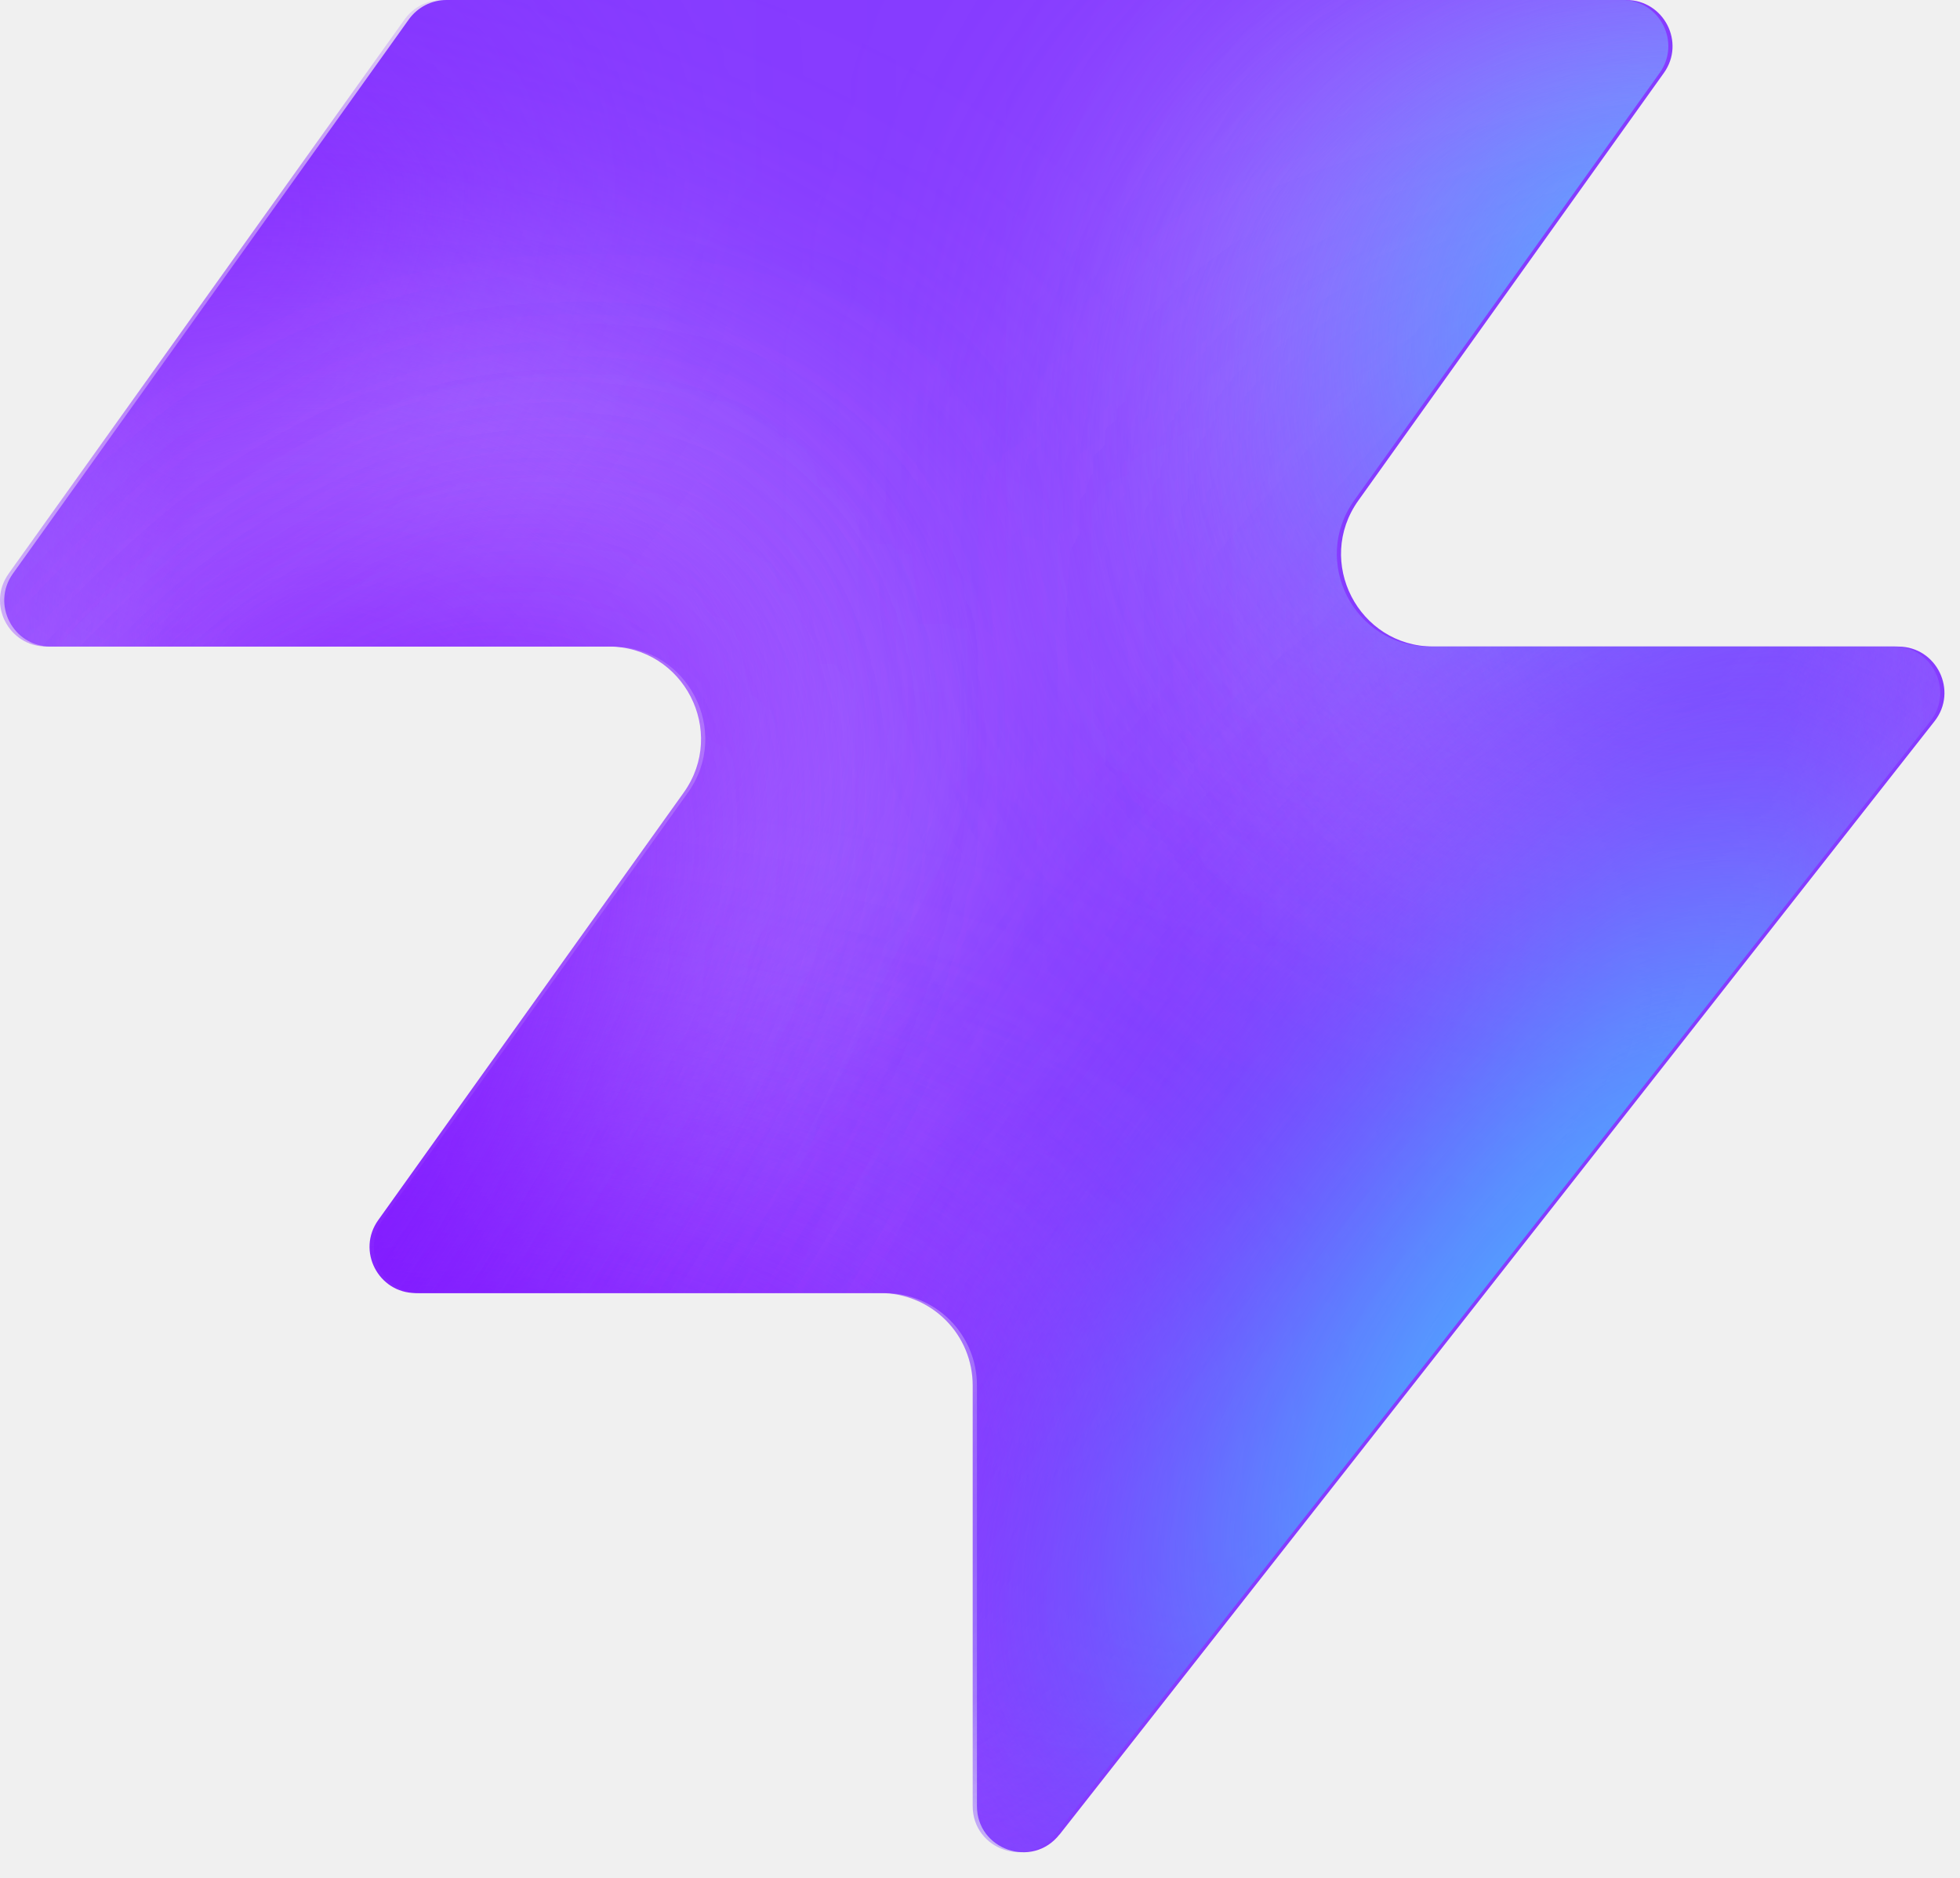
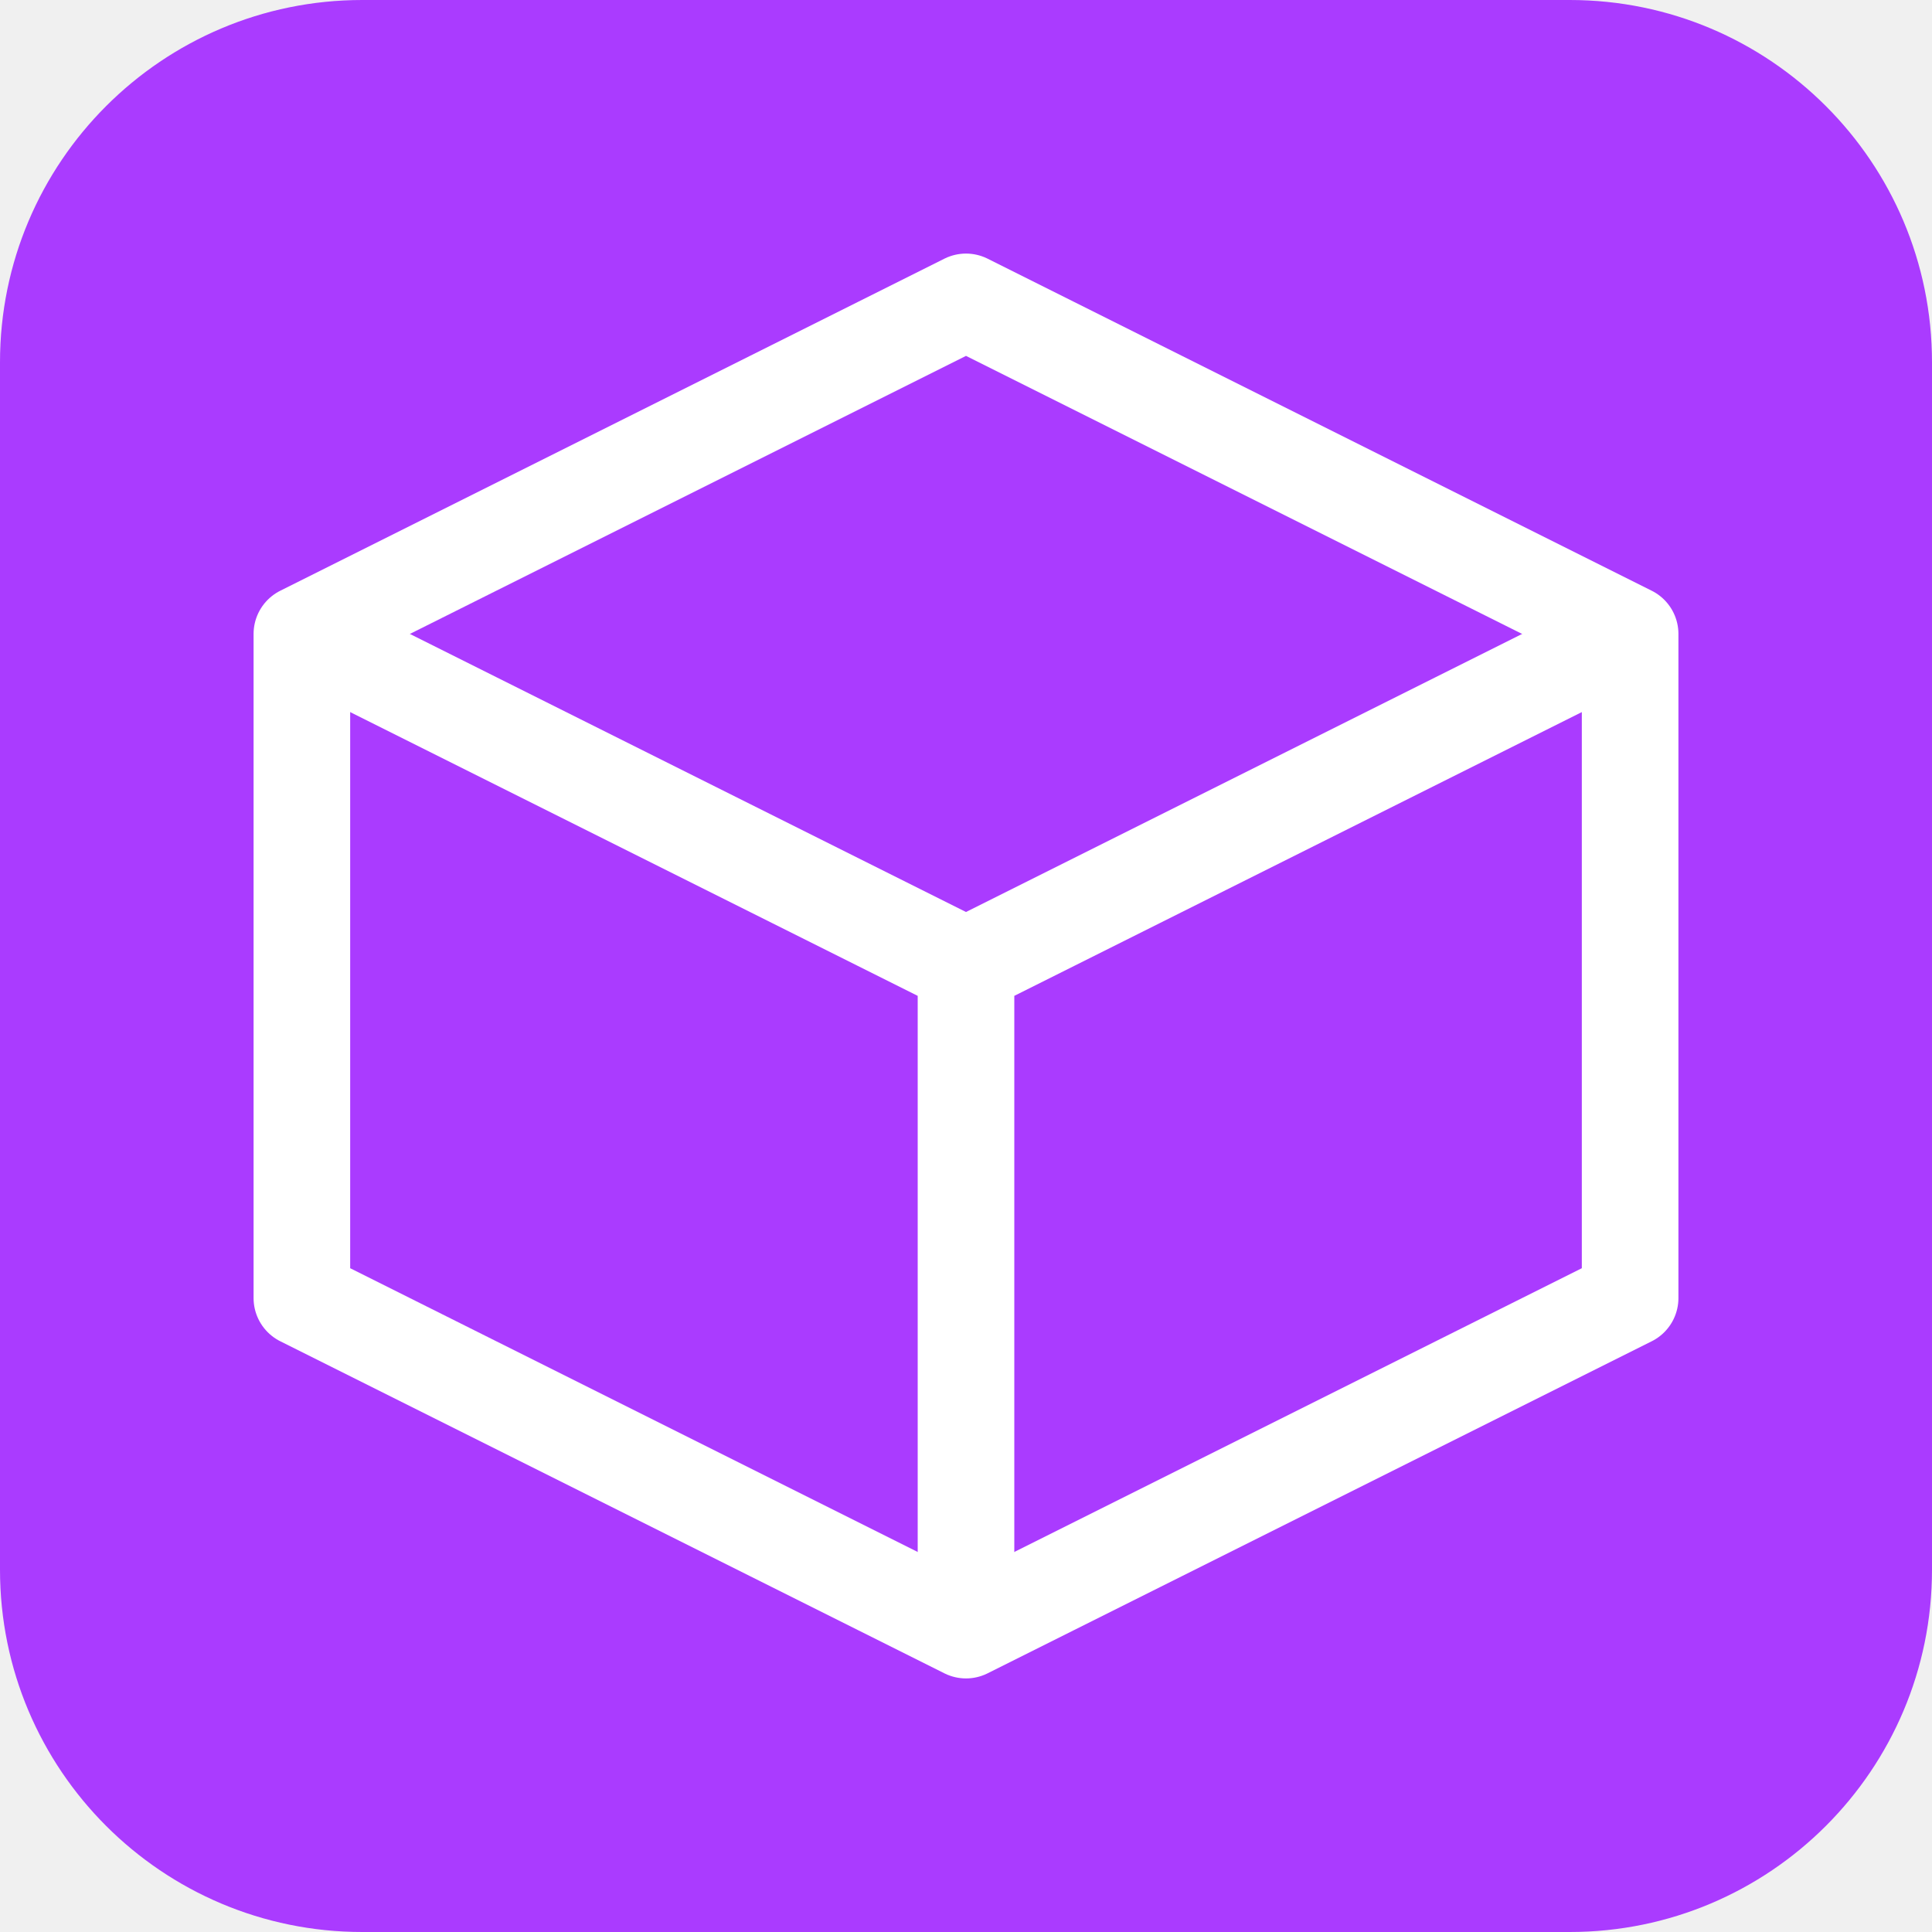
- <svg xmlns="http://www.w3.org/2000/svg" width="48" height="46" fill="none" viewBox="0 0 48 46">
-   <path fill="#863bff" d="M25.946 44.938c-.664.845-2.021.375-2.021-.698V33.937a2.26 2.26 0 0 0-2.262-2.262H10.287c-.92 0-1.456-1.04-.92-1.788l7.48-10.471c1.07-1.497 0-3.578-1.842-3.578H1.237c-.92 0-1.456-1.04-.92-1.788L10.013.474c.214-.297.556-.474.92-.474h28.894c.92 0 1.456 1.04.92 1.788l-7.48 10.471c-1.07 1.498 0 3.579 1.842 3.579h11.377c.943 0 1.473 1.088.89 1.83L25.947 44.94z" style="fill:#863bff;fill:color(display-p3 .525 .23 1);fill-opacity:1" />
-   <mask id="a" width="48" height="46" x="0" y="0" maskUnits="userSpaceOnUse" style="mask-type:alpha">
-     <path fill="#000" d="M25.842 44.938c-.664.844-2.021.375-2.021-.698V33.937a2.26 2.26 0 0 0-2.262-2.262H10.183c-.92 0-1.456-1.04-.92-1.788l7.48-10.471c1.07-1.498 0-3.579-1.842-3.579H1.133c-.92 0-1.456-1.04-.92-1.787L9.91.473c.214-.297.556-.474.92-.474h28.894c.92 0 1.456 1.04.92 1.788l-7.48 10.471c-1.07 1.498 0 3.578 1.842 3.578h11.377c.943 0 1.473 1.088.89 1.832L25.843 44.94z" style="fill:#000;fill-opacity:1" />
-   </mask>
-   <g mask="url(#a)">
-     <g filter="url(#b)">
-       <ellipse cx="5.508" cy="14.704" fill="#ede6ff" rx="5.508" ry="14.704" style="fill:#ede6ff;fill:color(display-p3 .927 .903 1);fill-opacity:1" transform="matrix(.00324 1 1 -.00324 -4.47 31.516)" />
-     </g>
-     <g filter="url(#c)">
-       <ellipse cx="10.399" cy="29.851" fill="#ede6ff" rx="10.399" ry="29.851" style="fill:#ede6ff;fill:color(display-p3 .927 .903 1);fill-opacity:1" transform="matrix(.00324 1 1 -.00324 -39.328 7.883)" />
-     </g>
-     <g filter="url(#d)">
-       <ellipse cx="5.508" cy="30.487" fill="#7e14ff" rx="5.508" ry="30.487" style="fill:#7e14ff;fill:color(display-p3 .492 .077 1);fill-opacity:1" transform="rotate(89.814 -25.913 -14.639)scale(1 -1)" />
-     </g>
-     <g filter="url(#e)">
-       <ellipse cx="5.508" cy="30.599" fill="#7e14ff" rx="5.508" ry="30.599" style="fill:#7e14ff;fill:color(display-p3 .492 .077 1);fill-opacity:1" transform="rotate(89.814 -32.644 -3.334)scale(1 -1)" />
-     </g>
-     <g filter="url(#f)">
-       <ellipse cx="5.508" cy="30.599" fill="#7e14ff" rx="5.508" ry="30.599" style="fill:#7e14ff;fill:color(display-p3 .492 .077 1);fill-opacity:1" transform="matrix(.00324 1 1 -.00324 -34.34 30.47)" />
-     </g>
-     <g filter="url(#g)">
-       <ellipse cx="14.072" cy="22.078" fill="#ede6ff" rx="14.072" ry="22.078" style="fill:#ede6ff;fill:color(display-p3 .927 .903 1);fill-opacity:1" transform="rotate(93.35 24.506 48.493)scale(-1 1)" />
-     </g>
-     <g filter="url(#h)">
-       <ellipse cx="3.47" cy="21.501" fill="#7e14ff" rx="3.47" ry="21.501" style="fill:#7e14ff;fill:color(display-p3 .492 .077 1);fill-opacity:1" transform="rotate(89.009 28.708 47.59)scale(-1 1)" />
-     </g>
-     <g filter="url(#i)">
-       <ellipse cx="3.47" cy="21.501" fill="#7e14ff" rx="3.47" ry="21.501" style="fill:#7e14ff;fill:color(display-p3 .492 .077 1);fill-opacity:1" transform="rotate(89.009 28.708 47.59)scale(-1 1)" />
-     </g>
-     <g filter="url(#j)">
-       <ellipse cx=".387" cy="8.972" fill="#7e14ff" rx="4.407" ry="29.108" style="fill:#7e14ff;fill:color(display-p3 .492 .077 1);fill-opacity:1" transform="rotate(39.51 .387 8.972)" />
-     </g>
-     <g filter="url(#k)">
-       <ellipse cx="47.523" cy="-6.092" fill="#7e14ff" rx="4.407" ry="29.108" style="fill:#7e14ff;fill:color(display-p3 .492 .077 1);fill-opacity:1" transform="rotate(37.892 47.523 -6.092)" />
-     </g>
-     <g filter="url(#l)">
-       <ellipse cx="41.412" cy="6.333" fill="#47bfff" rx="5.971" ry="9.665" style="fill:#47bfff;fill:color(display-p3 .28 .748 1);fill-opacity:1" transform="rotate(37.892 41.412 6.333)" />
-     </g>
-     <g filter="url(#m)">
-       <ellipse cx="-1.879" cy="38.332" fill="#7e14ff" rx="4.407" ry="29.108" style="fill:#7e14ff;fill:color(display-p3 .492 .077 1);fill-opacity:1" transform="rotate(37.892 -1.88 38.332)" />
-     </g>
-     <g filter="url(#n)">
-       <ellipse cx="-1.879" cy="38.332" fill="#7e14ff" rx="4.407" ry="29.108" style="fill:#7e14ff;fill:color(display-p3 .492 .077 1);fill-opacity:1" transform="rotate(37.892 -1.88 38.332)" />
-     </g>
-     <g filter="url(#o)">
-       <ellipse cx="35.651" cy="29.907" fill="#7e14ff" rx="4.407" ry="29.108" style="fill:#7e14ff;fill:color(display-p3 .492 .077 1);fill-opacity:1" transform="rotate(37.892 35.651 29.907)" />
-     </g>
-     <g filter="url(#p)">
-       <ellipse cx="38.418" cy="32.4" fill="#47bfff" rx="5.971" ry="15.297" style="fill:#47bfff;fill:color(display-p3 .28 .748 1);fill-opacity:1" transform="rotate(37.892 38.418 32.4)" />
-     </g>
-   </g>
-   <defs>
-     <filter id="b" width="60.045" height="41.654" x="-19.77" y="16.149" color-interpolation-filters="sRGB" filterUnits="userSpaceOnUse">
-       <feFlood flood-opacity="0" result="BackgroundImageFix" />
-       <feBlend in="SourceGraphic" in2="BackgroundImageFix" result="shape" />
-       <feGaussianBlur result="effect1_foregroundBlur_2002_17158" stdDeviation="7.659" />
-     </filter>
-     <filter id="c" width="90.34" height="51.437" x="-54.613" y="-7.533" color-interpolation-filters="sRGB" filterUnits="userSpaceOnUse">
-       <feFlood flood-opacity="0" result="BackgroundImageFix" />
-       <feBlend in="SourceGraphic" in2="BackgroundImageFix" result="shape" />
-       <feGaussianBlur result="effect1_foregroundBlur_2002_17158" stdDeviation="7.659" />
-     </filter>
-     <filter id="d" width="79.355" height="29.4" x="-49.64" y="2.03" color-interpolation-filters="sRGB" filterUnits="userSpaceOnUse">
-       <feFlood flood-opacity="0" result="BackgroundImageFix" />
-       <feBlend in="SourceGraphic" in2="BackgroundImageFix" result="shape" />
-       <feGaussianBlur result="effect1_foregroundBlur_2002_17158" stdDeviation="4.596" />
-     </filter>
-     <filter id="e" width="79.579" height="29.4" x="-45.045" y="20.029" color-interpolation-filters="sRGB" filterUnits="userSpaceOnUse">
-       <feFlood flood-opacity="0" result="BackgroundImageFix" />
-       <feBlend in="SourceGraphic" in2="BackgroundImageFix" result="shape" />
-       <feGaussianBlur result="effect1_foregroundBlur_2002_17158" stdDeviation="4.596" />
-     </filter>
-     <filter id="f" width="79.579" height="29.4" x="-43.513" y="21.178" color-interpolation-filters="sRGB" filterUnits="userSpaceOnUse">
-       <feFlood flood-opacity="0" result="BackgroundImageFix" />
-       <feBlend in="SourceGraphic" in2="BackgroundImageFix" result="shape" />
-       <feGaussianBlur result="effect1_foregroundBlur_2002_17158" stdDeviation="4.596" />
-     </filter>
-     <filter id="g" width="74.749" height="58.852" x="15.756" y="-17.901" color-interpolation-filters="sRGB" filterUnits="userSpaceOnUse">
-       <feFlood flood-opacity="0" result="BackgroundImageFix" />
-       <feBlend in="SourceGraphic" in2="BackgroundImageFix" result="shape" />
-       <feGaussianBlur result="effect1_foregroundBlur_2002_17158" stdDeviation="7.659" />
-     </filter>
-     <filter id="h" width="61.377" height="25.362" x="23.548" y="2.284" color-interpolation-filters="sRGB" filterUnits="userSpaceOnUse">
-       <feFlood flood-opacity="0" result="BackgroundImageFix" />
-       <feBlend in="SourceGraphic" in2="BackgroundImageFix" result="shape" />
-       <feGaussianBlur result="effect1_foregroundBlur_2002_17158" stdDeviation="4.596" />
-     </filter>
-     <filter id="i" width="61.377" height="25.362" x="23.548" y="2.284" color-interpolation-filters="sRGB" filterUnits="userSpaceOnUse">
-       <feFlood flood-opacity="0" result="BackgroundImageFix" />
-       <feBlend in="SourceGraphic" in2="BackgroundImageFix" result="shape" />
-       <feGaussianBlur result="effect1_foregroundBlur_2002_17158" stdDeviation="4.596" />
-     </filter>
-     <filter id="j" width="56.045" height="63.649" x="-27.636" y="-22.853" color-interpolation-filters="sRGB" filterUnits="userSpaceOnUse">
-       <feFlood flood-opacity="0" result="BackgroundImageFix" />
-       <feBlend in="SourceGraphic" in2="BackgroundImageFix" result="shape" />
-       <feGaussianBlur result="effect1_foregroundBlur_2002_17158" stdDeviation="4.596" />
-     </filter>
-     <filter id="k" width="54.814" height="64.646" x="20.116" y="-38.415" color-interpolation-filters="sRGB" filterUnits="userSpaceOnUse">
-       <feFlood flood-opacity="0" result="BackgroundImageFix" />
-       <feBlend in="SourceGraphic" in2="BackgroundImageFix" result="shape" />
-       <feGaussianBlur result="effect1_foregroundBlur_2002_17158" stdDeviation="4.596" />
-     </filter>
-     <filter id="l" width="33.541" height="35.313" x="24.641" y="-11.323" color-interpolation-filters="sRGB" filterUnits="userSpaceOnUse">
-       <feFlood flood-opacity="0" result="BackgroundImageFix" />
-       <feBlend in="SourceGraphic" in2="BackgroundImageFix" result="shape" />
-       <feGaussianBlur result="effect1_foregroundBlur_2002_17158" stdDeviation="4.596" />
-     </filter>
-     <filter id="m" width="54.814" height="64.646" x="-29.286" y="6.009" color-interpolation-filters="sRGB" filterUnits="userSpaceOnUse">
-       <feFlood flood-opacity="0" result="BackgroundImageFix" />
-       <feBlend in="SourceGraphic" in2="BackgroundImageFix" result="shape" />
-       <feGaussianBlur result="effect1_foregroundBlur_2002_17158" stdDeviation="4.596" />
-     </filter>
-     <filter id="n" width="54.814" height="64.646" x="-29.286" y="6.009" color-interpolation-filters="sRGB" filterUnits="userSpaceOnUse">
-       <feFlood flood-opacity="0" result="BackgroundImageFix" />
-       <feBlend in="SourceGraphic" in2="BackgroundImageFix" result="shape" />
-       <feGaussianBlur result="effect1_foregroundBlur_2002_17158" stdDeviation="4.596" />
-     </filter>
-     <filter id="o" width="54.814" height="64.646" x="8.244" y="-2.416" color-interpolation-filters="sRGB" filterUnits="userSpaceOnUse">
-       <feFlood flood-opacity="0" result="BackgroundImageFix" />
-       <feBlend in="SourceGraphic" in2="BackgroundImageFix" result="shape" />
-       <feGaussianBlur result="effect1_foregroundBlur_2002_17158" stdDeviation="4.596" />
-     </filter>
-     <filter id="p" width="39.409" height="43.623" x="18.713" y="10.588" color-interpolation-filters="sRGB" filterUnits="userSpaceOnUse">
-       <feFlood flood-opacity="0" result="BackgroundImageFix" />
-       <feBlend in="SourceGraphic" in2="BackgroundImageFix" result="shape" />
-       <feGaussianBlur result="effect1_foregroundBlur_2002_17158" stdDeviation="4.596" />
-     </filter>
-   </defs>
+ <svg xmlns="http://www.w3.org/2000/svg" viewBox="0 0 32 32">
+   <rect width="32" height="32" rx="6" fill="#aa3bff" />
+   <path d="M16 5 5 10.5v11L16 27l11-5.5v-11z" fill="none" stroke="#fff" stroke-width="1.6" stroke-linejoin="round" />
+   <path d="M5 10.5 16 16l11-5.5M16 16v11" fill="none" stroke="#fff" stroke-width="1.6" stroke-linejoin="round" />
</svg>
